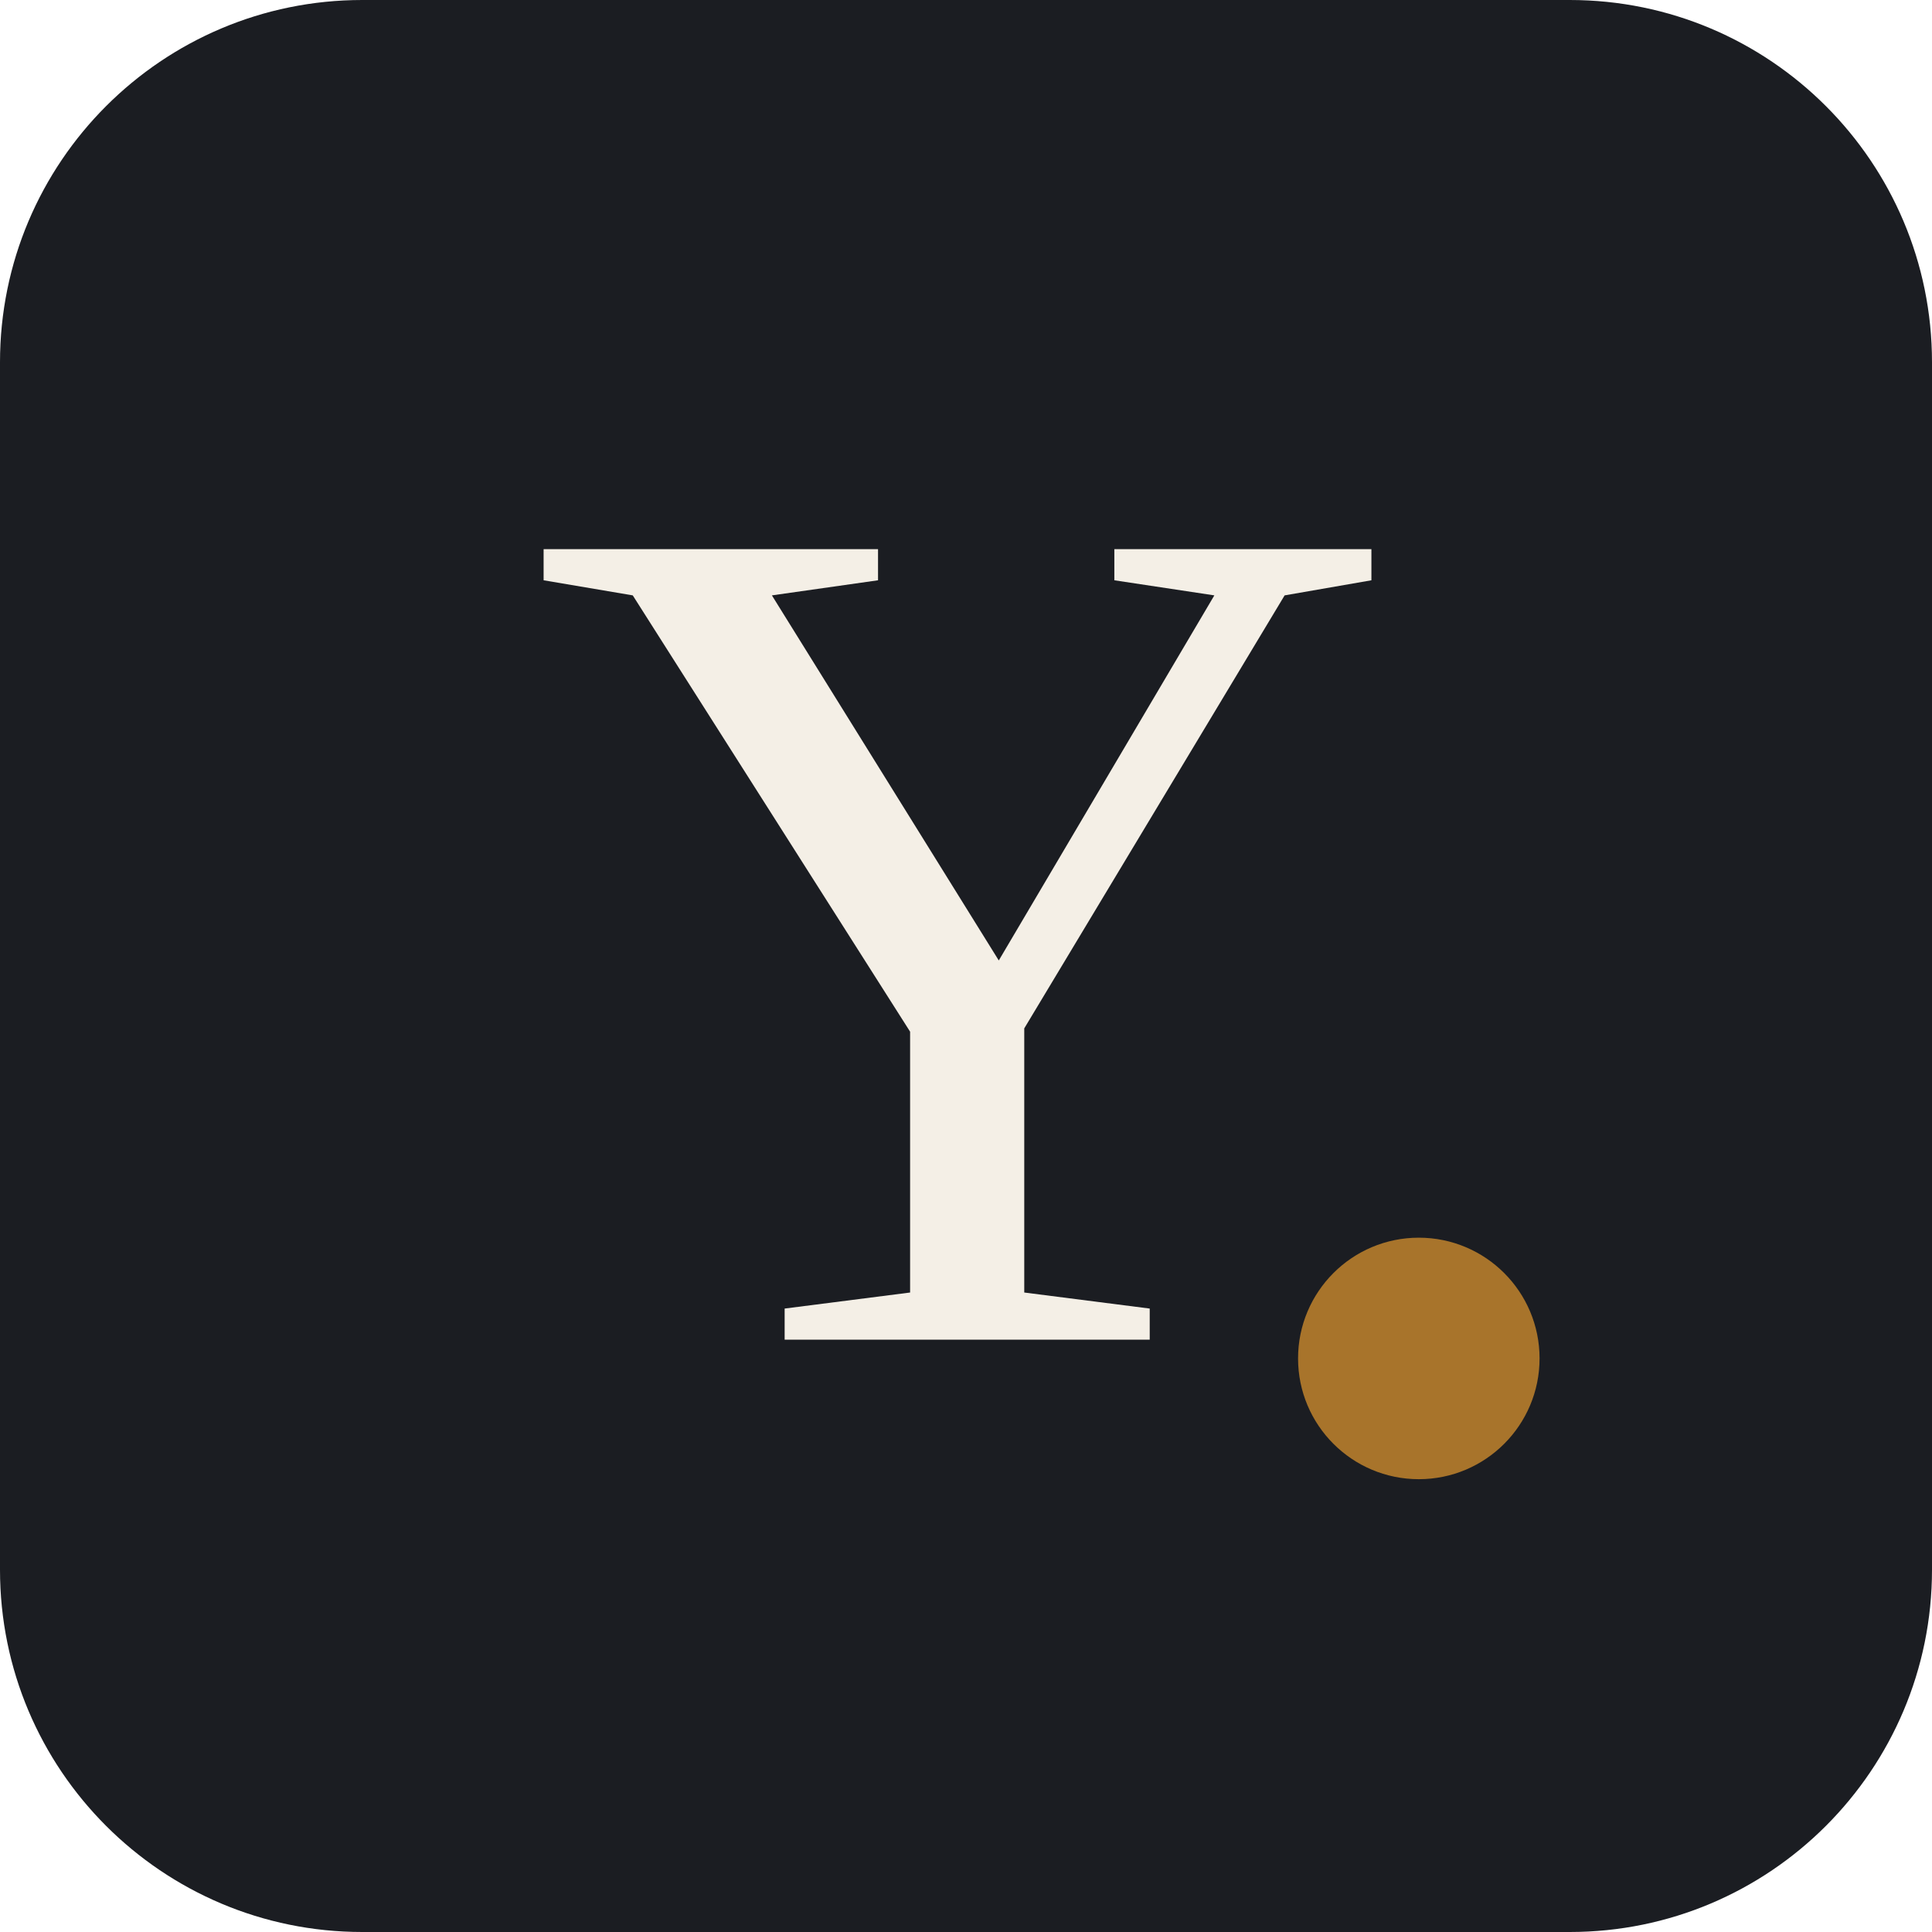
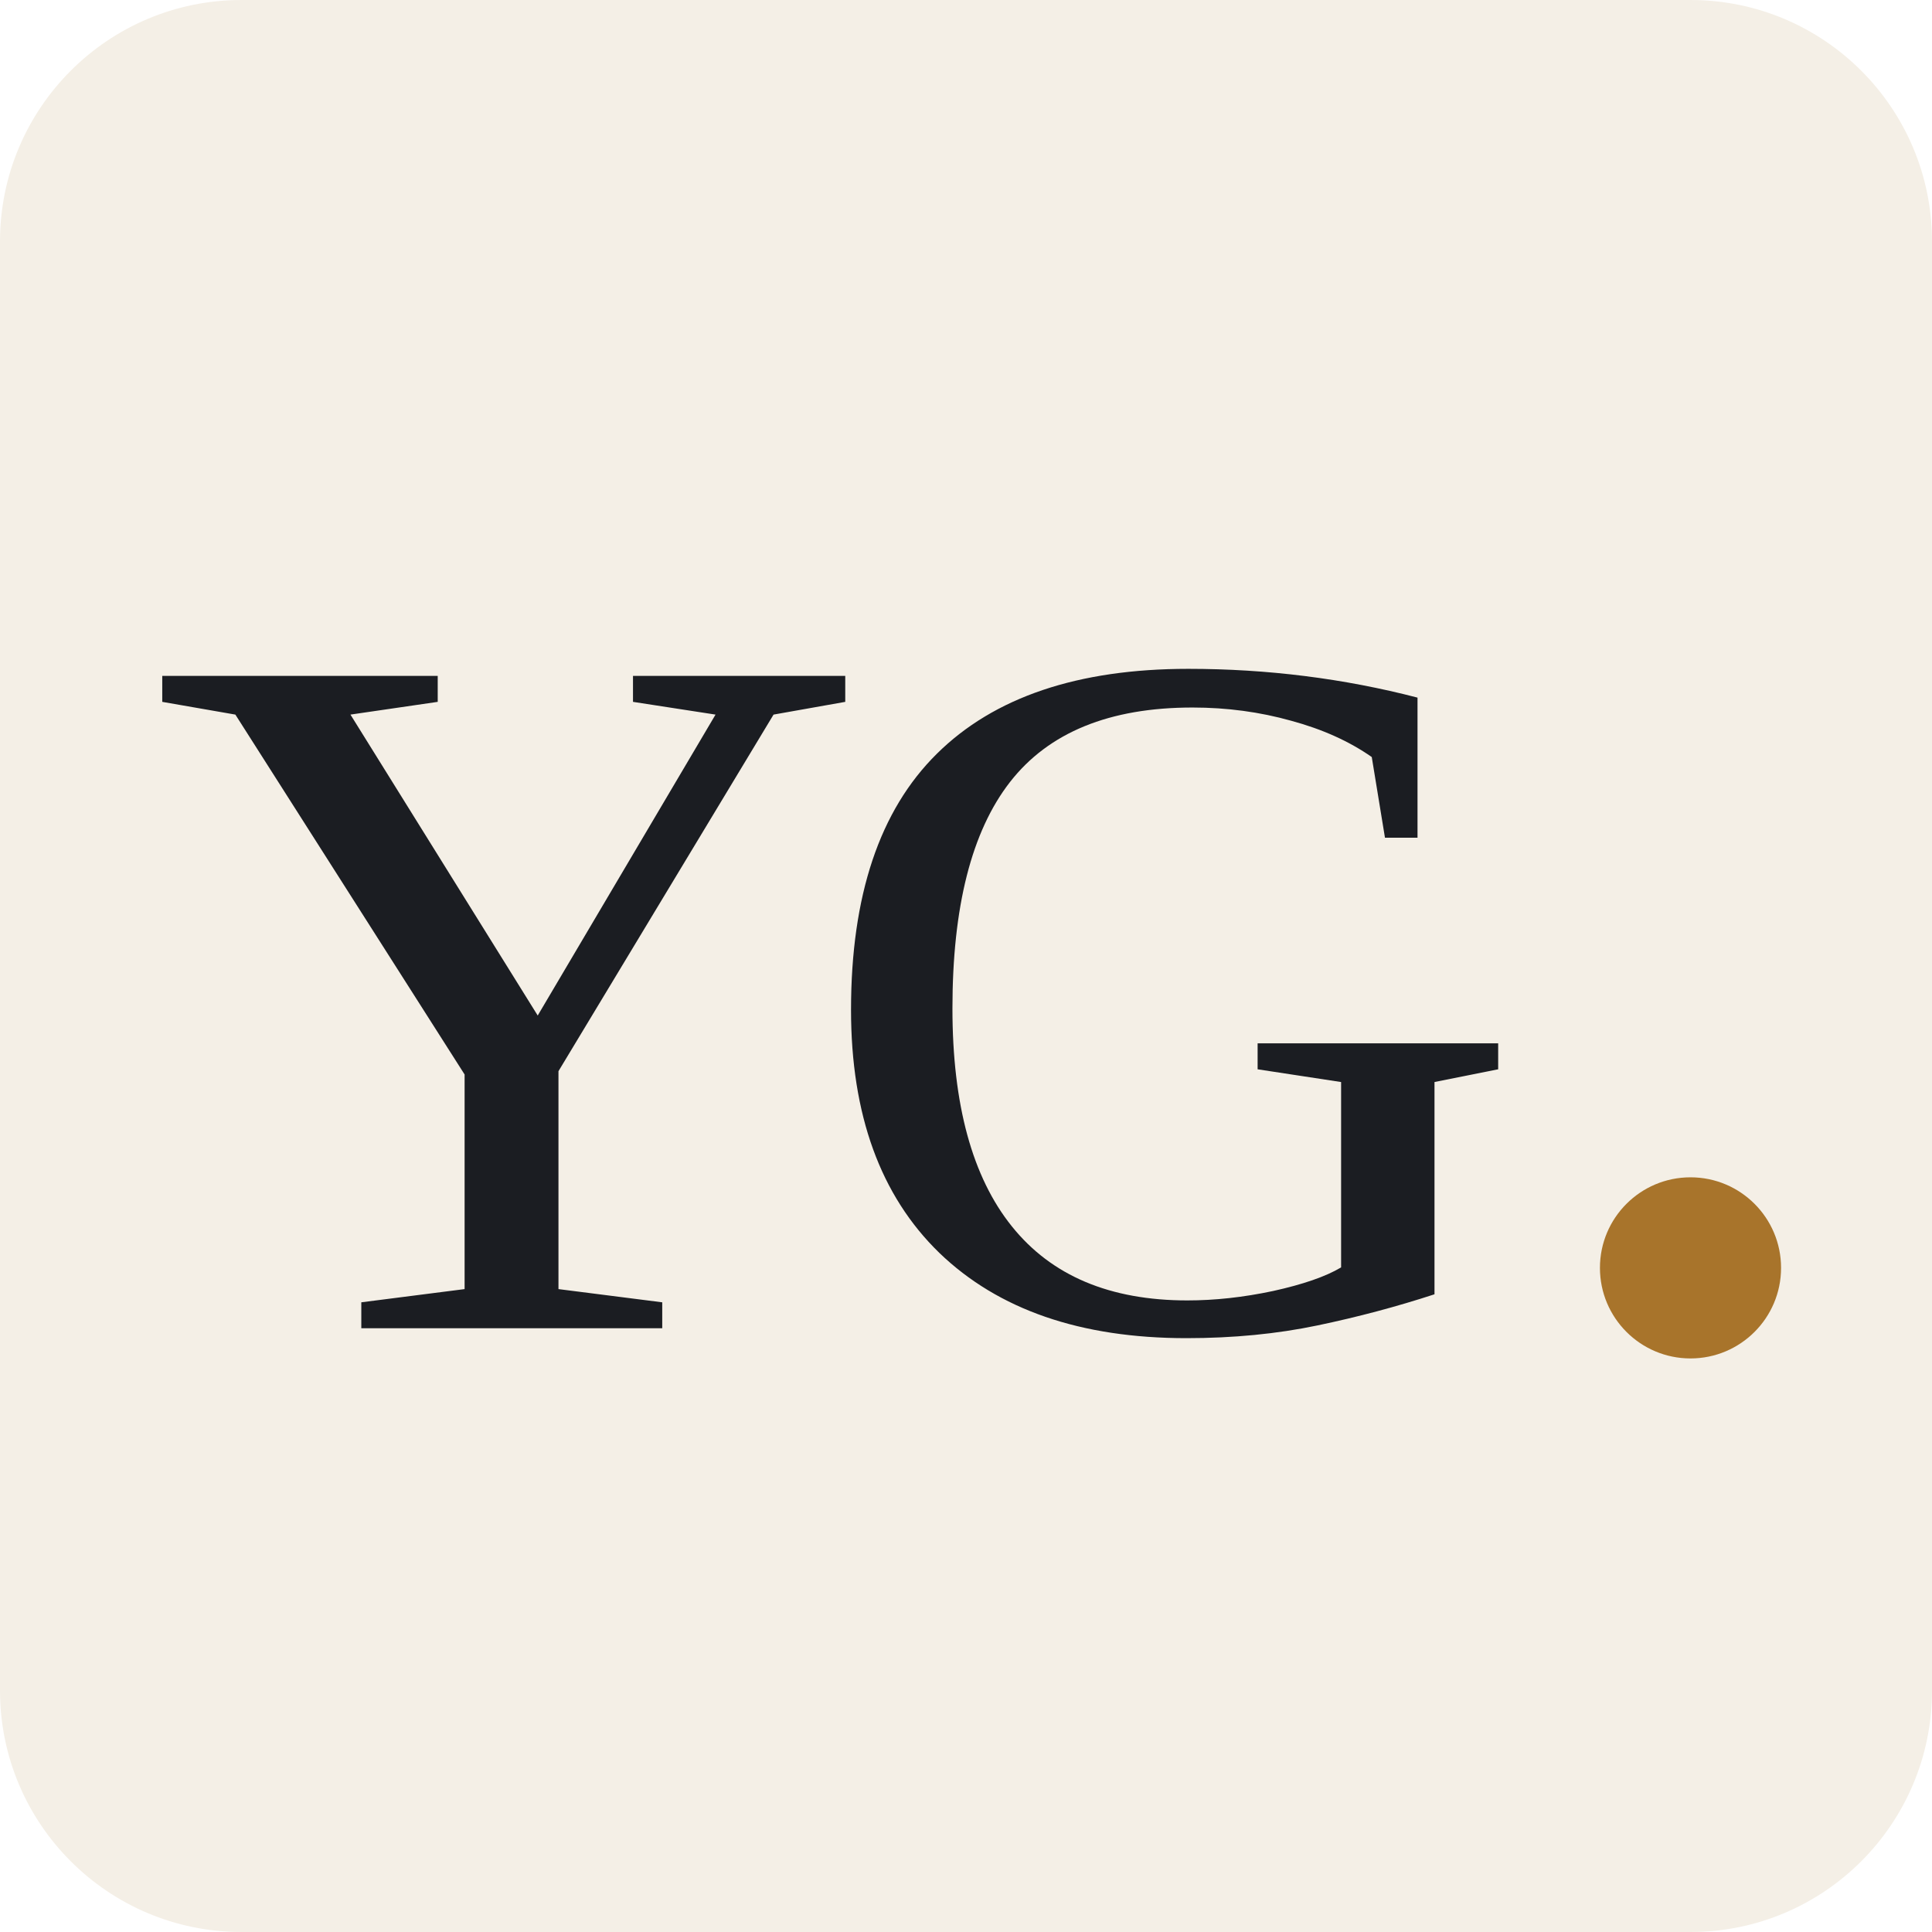
<svg xmlns="http://www.w3.org/2000/svg" viewBox="0 0 64 64">
-   <rect width="64" height="64" rx="12" fill="#1b1d22" />
-   <text x="50%" y="55%" dominant-baseline="middle" text-anchor="middle" font-family="Georgia, 'Times New Roman', serif" font-size="40" fill="#f4efe6">Y</text>
-   <circle cx="47" cy="45" r="4" fill="#a8742b" />
+   <rect width="64" height="64" rx="8" fill="#f4efe6" />
+   <text x="5" y="44" font-family="Georgia, 'Times New Roman', serif" font-size="33" letter-spacing="-2" fill="#1b1d22">YG</text>
+   <circle cx="56" cy="42" r="3" fill="#a8742b" />
</svg>
